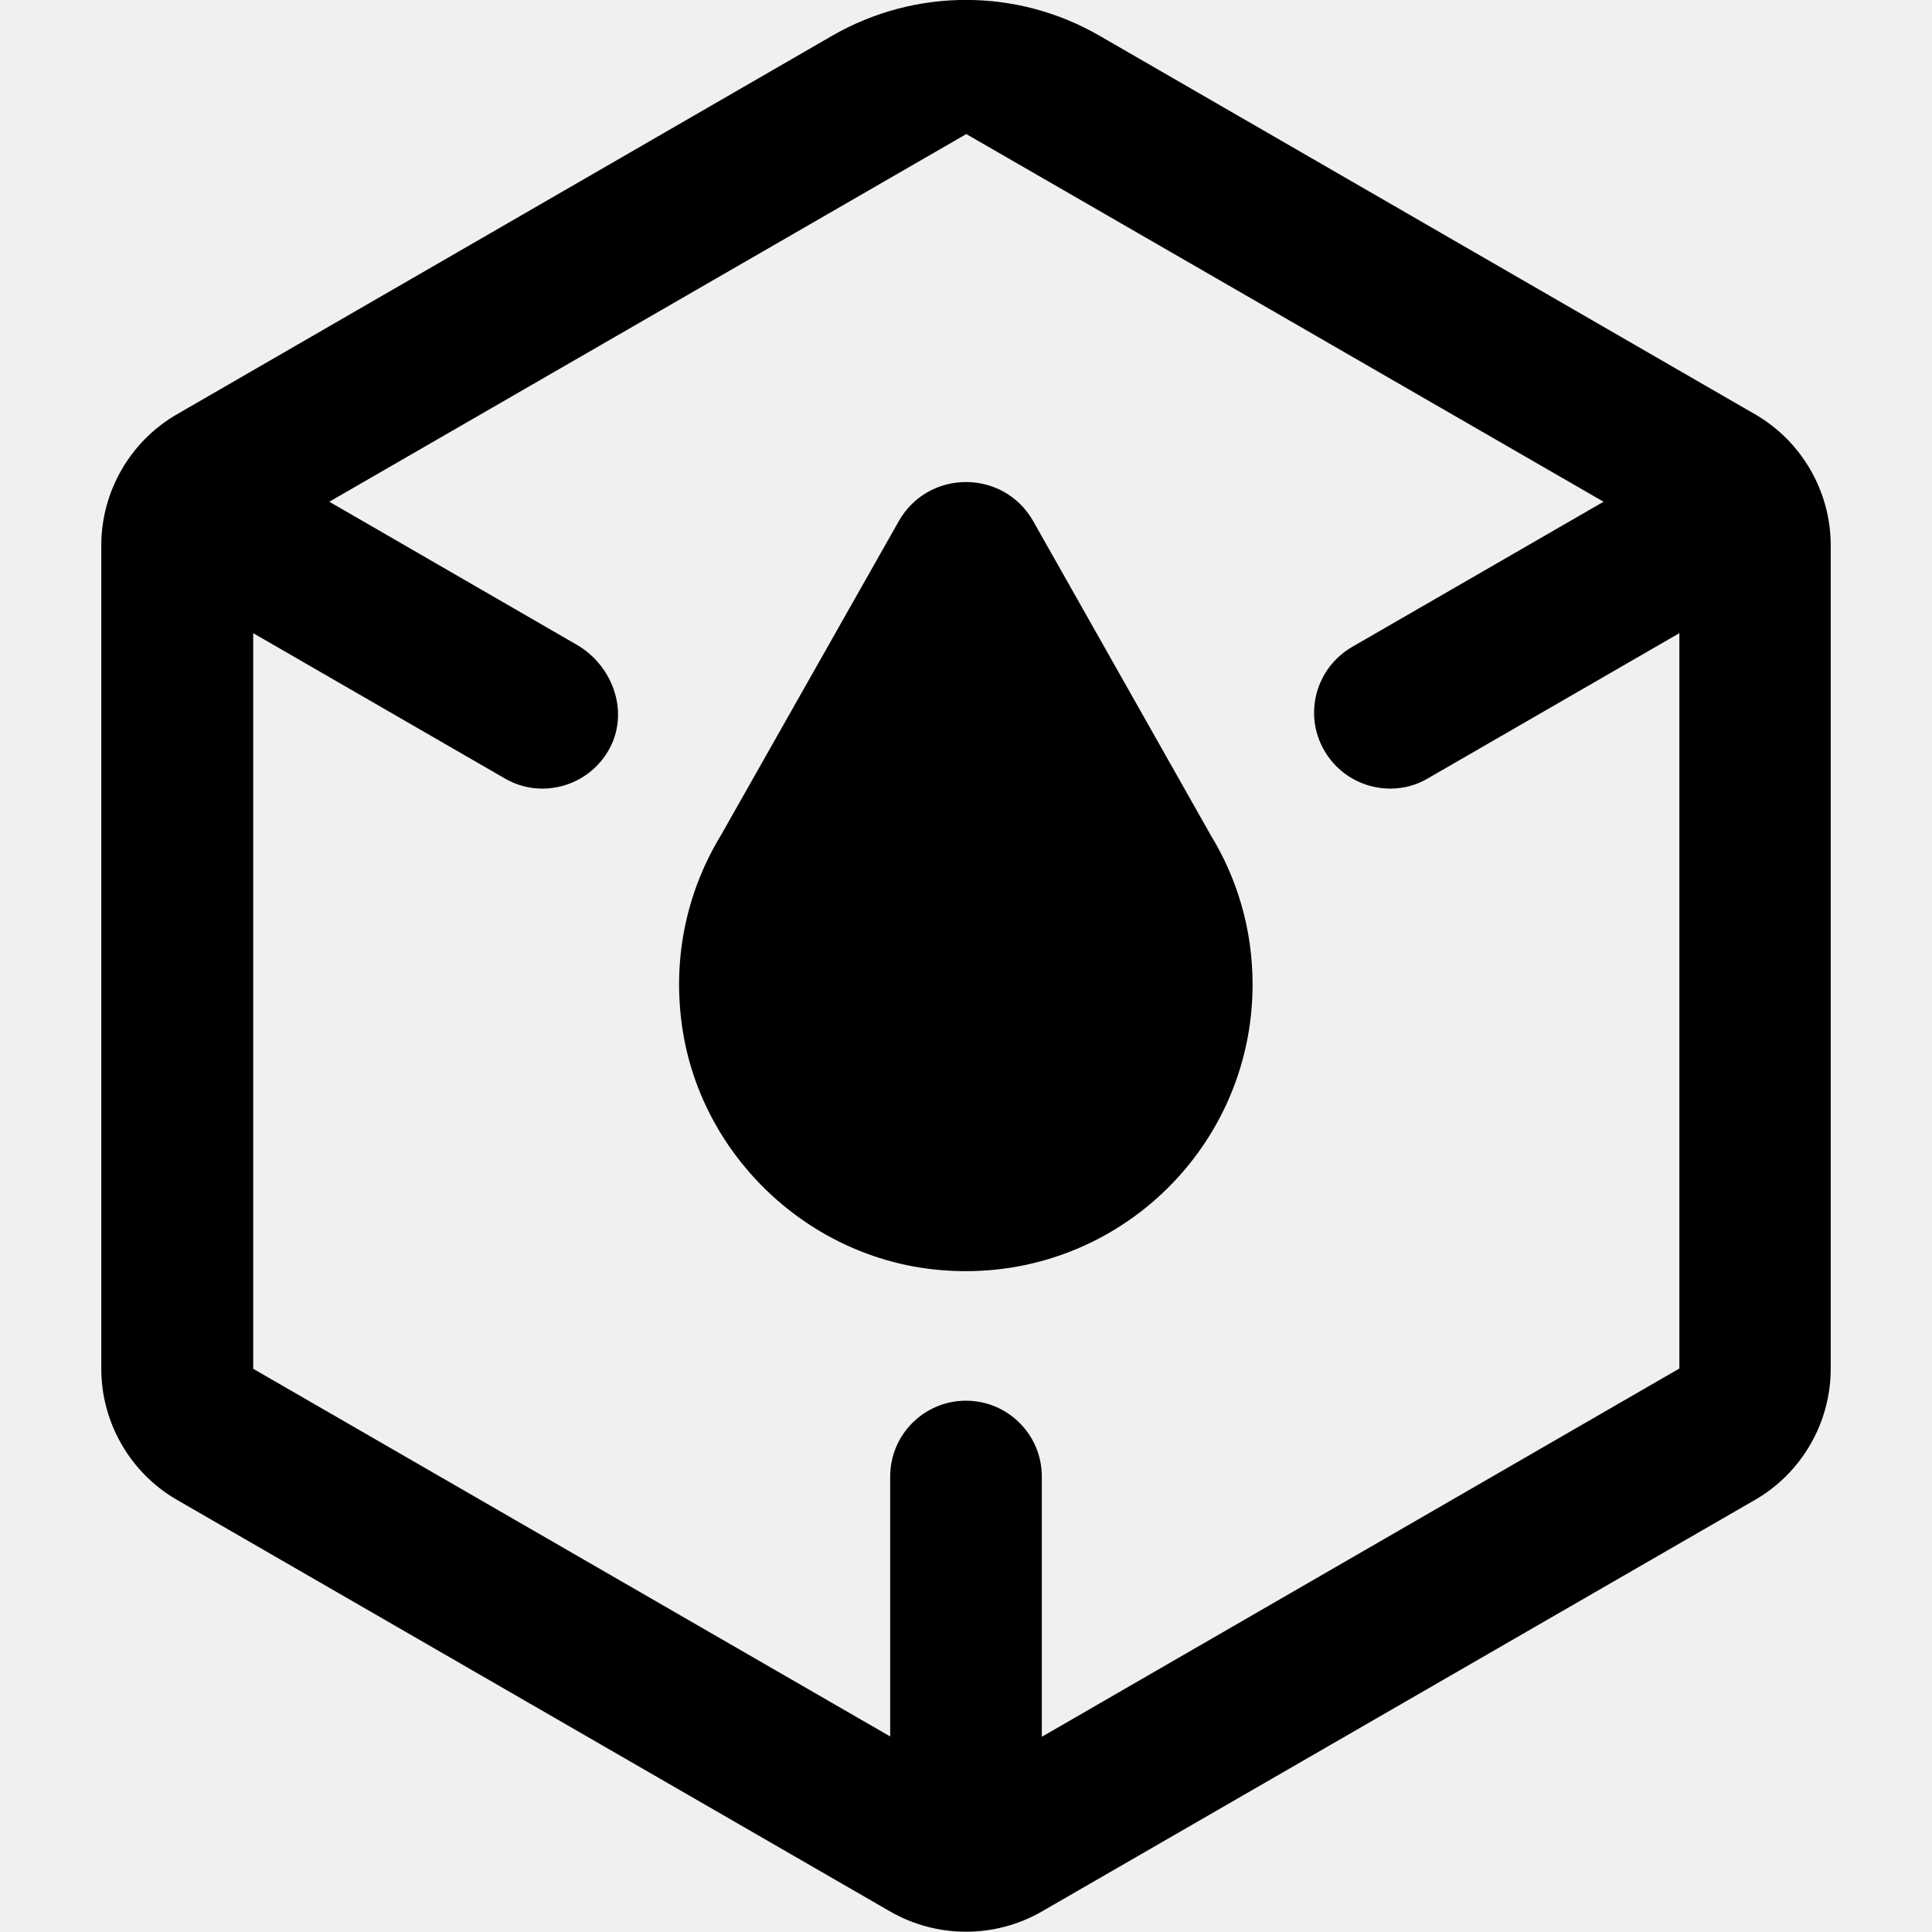
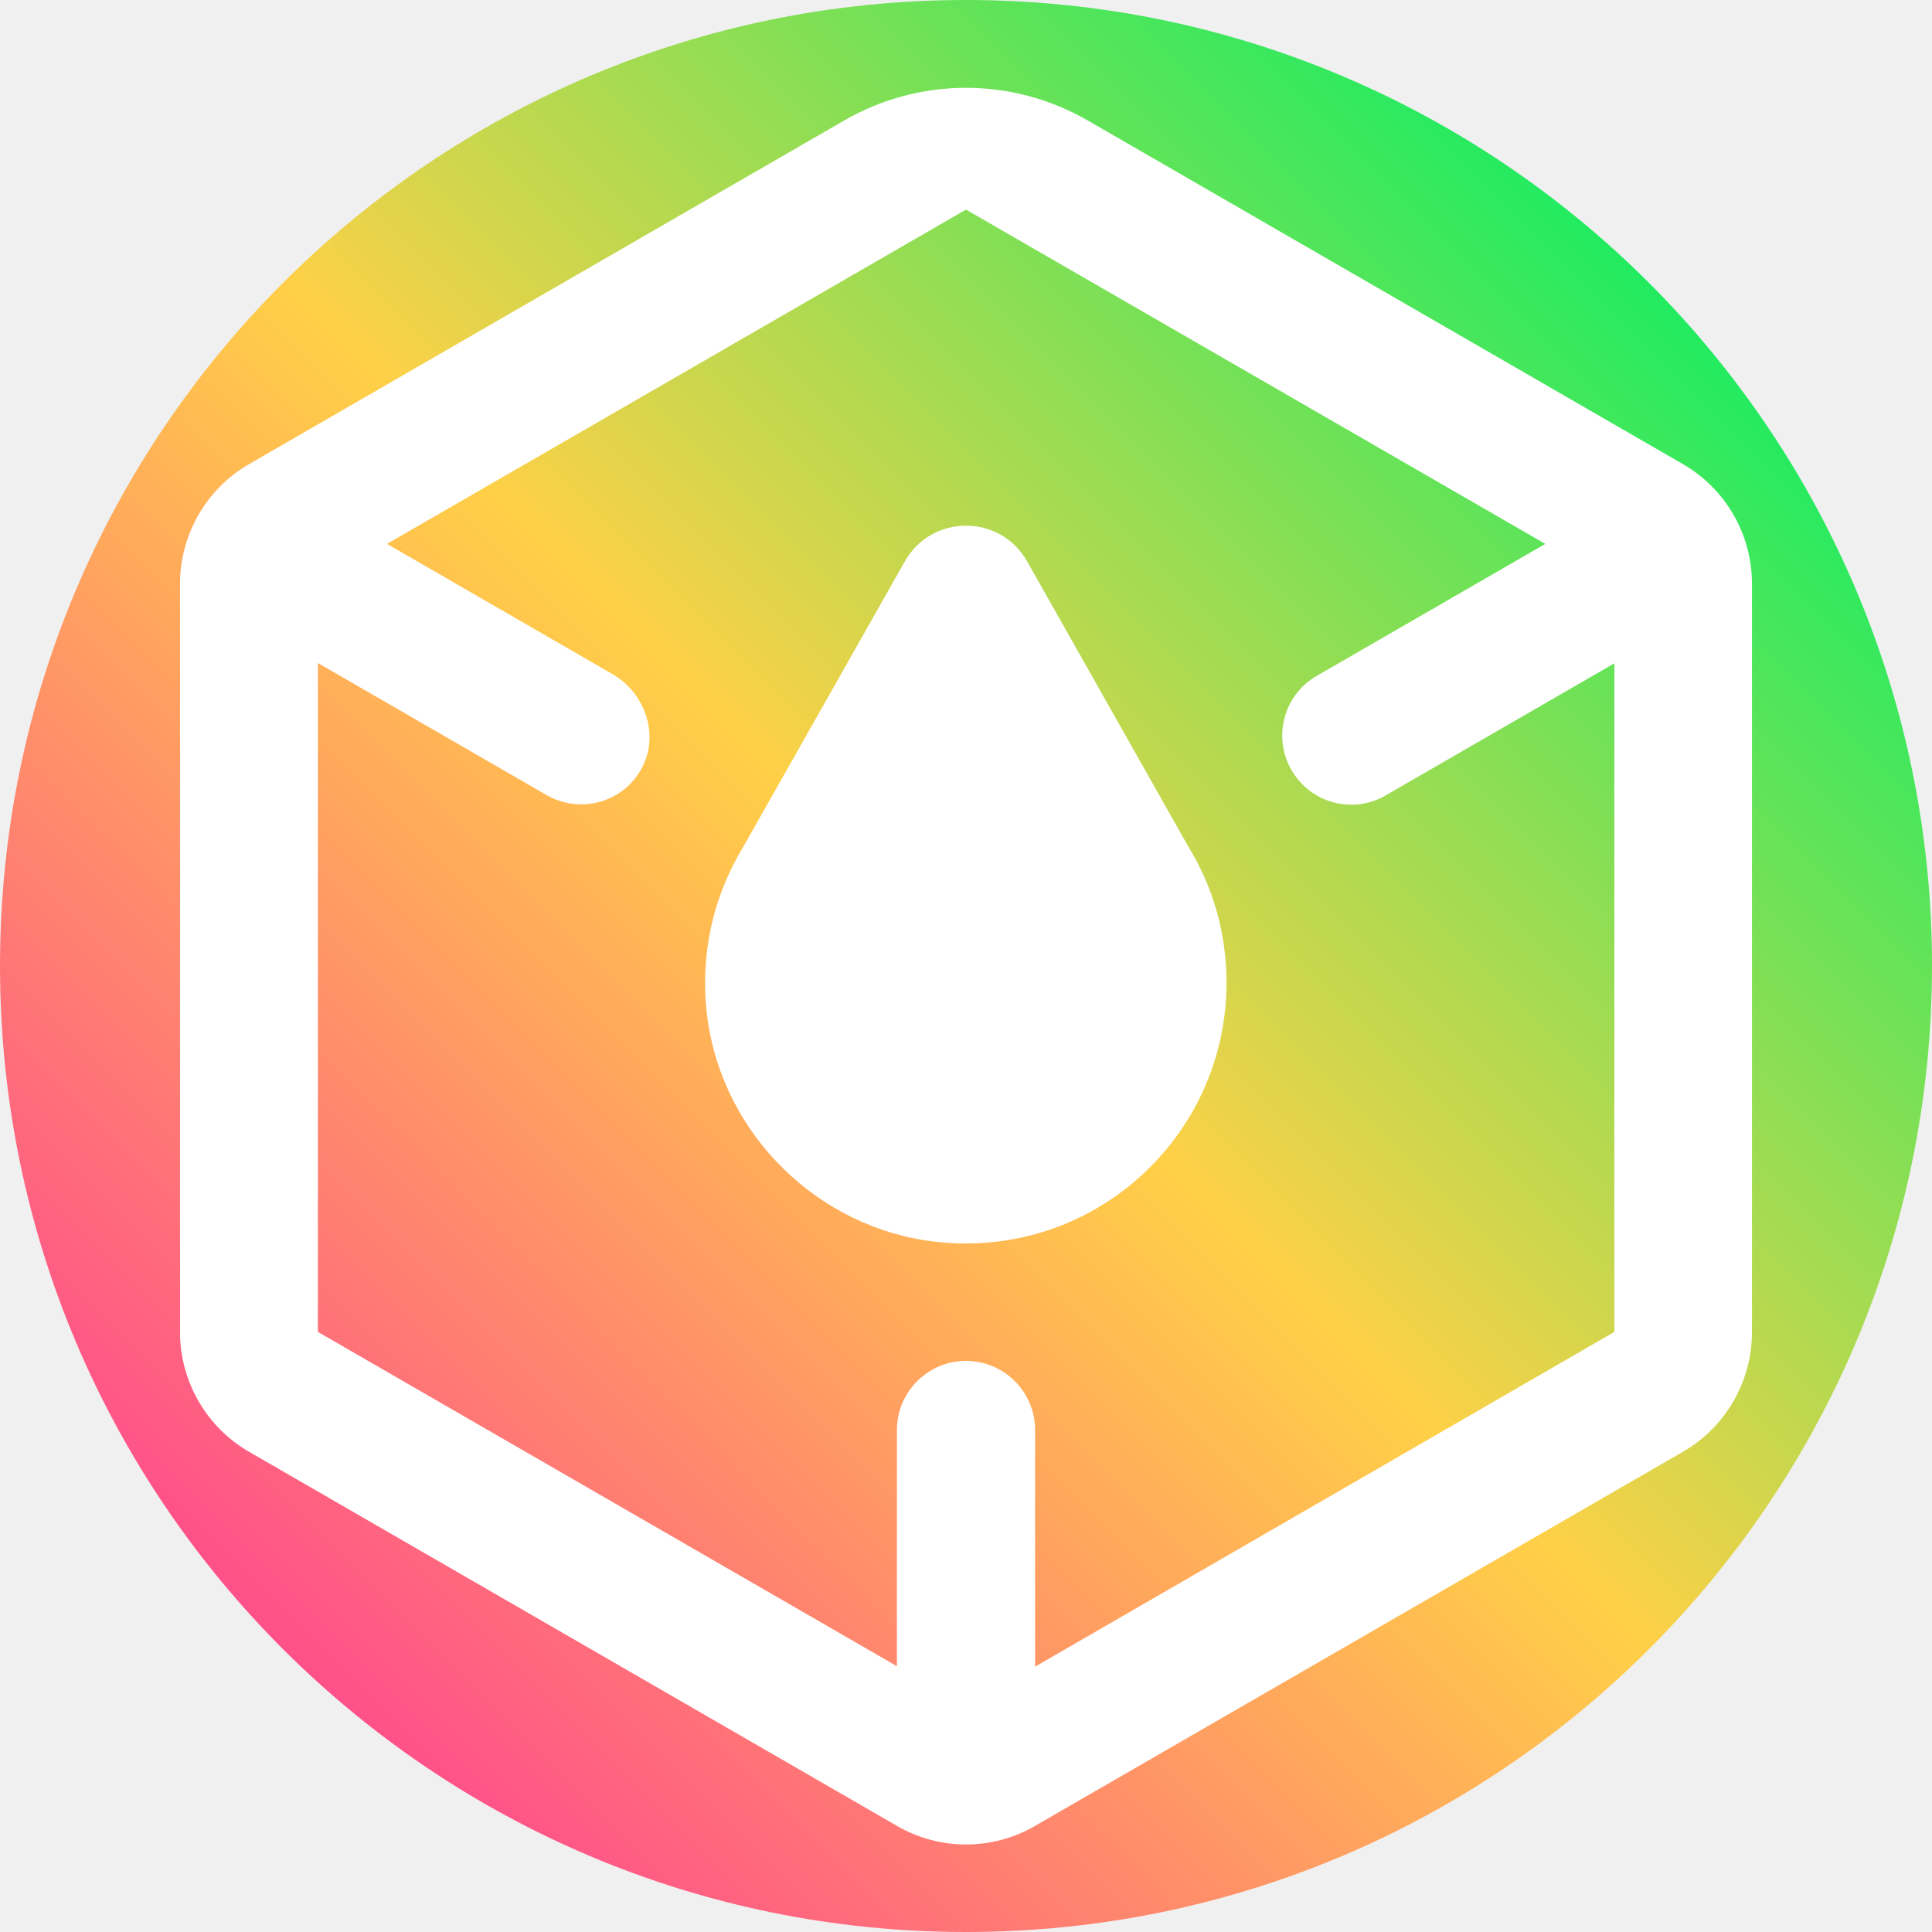
<svg xmlns="http://www.w3.org/2000/svg" id="icon" viewBox="0 0 66 66">
-   <path d="M41.36,28.53c.91,1.49,1.43,3.23,1.43,5.1,0,5.79-5.02,10.4-10.94,9.73-4.39-.5-7.98-4.01-8.56-8.38-.32-2.38.22-4.61,1.34-6.45l6.07-10.72c1.01-1.79,3.59-1.79,4.6,0l6.06,10.72ZM59.95,14.15L37.56,1.22c-2.82-1.63-6.3-1.63-9.13,0L6.05,14.15c-1.6.92-2.59,2.64-2.59,4.48v28.13c0,1.84.99,3.56,2.59,4.48l24.36,14.06c.8.46,1.69.69,2.59.69s1.79-.23,2.59-.69l24.36-14.06c1.6-.92,2.59-2.64,2.59-4.48v-28.13c0-1.84-.99-3.56-2.59-4.48ZM35.59,59.32v-8.88c0-1.43-1.16-2.59-2.59-2.59s-2.59,1.16-2.59,2.59v8.88l-21.76-12.56v-25.13l8.59,4.96c.41.24.85.35,1.29.35.95,0,1.87-.52,2.33-1.44.62-1.25.05-2.77-1.15-3.47l-8.46-4.89,21.76-12.56,21.77,12.56-8.59,4.96c-1.24.72-1.67,2.3-.95,3.54.48.83,1.35,1.3,2.25,1.3.44,0,.89-.11,1.29-.35l8.59-4.96v25.12s-21.76,12.57-21.76,12.57Z" />
+   <defs>
+     <style>
+       .cls-1 {
+         fill: #fff;
+       }
+ 
+       .cls-2 {
+         fill: url(#Unbenannter_Verlauf_330);
+       }
+     </style>
+     <linearGradient id="Unbenannter_Verlauf_330" data-name="Unbenannter Verlauf 330" x1="56.33" y1="9.67" x2="9.67" y2="56.33" gradientUnits="userSpaceOnUse">
+       <stop offset="0" stop-color="#22eb60" />
+       <stop offset=".5" stop-color="#ffd047" />
+       <stop offset="1" stop-color="#ff508a" />
+     </linearGradient>
+   </defs>
+   <rect class="cls-2" x="0" y="0" width="66" height="66" rx="33" ry="33" />
+   <path class="cls-1" d="M40.6,28.93c.83,1.35,1.3,2.94,1.3,4.64,0,5.26-4.56,9.46-9.94,8.85-3.99-.45-7.25-3.64-7.79-7.62-.29-2.16.2-4.19,1.22-5.87l5.52-9.75c.92-1.63,3.26-1.63,4.18,0l5.51,9.75ZM57.5,15.86l-20.35-11.75c-2.57-1.48-5.73-1.48-8.3,0L8.5,15.86c-1.45.84-2.35,2.4-2.35,4.08v25.57c0,1.68.9,3.24,2.35,4.08l22.15,12.79c.73.42,1.54.63,2.35.63s1.63-.21,2.35-.63l22.15-12.79c1.45-.84,2.35-2.4,2.35-4.08v-25.57c0-1.68-.9-3.24-2.35-4.08ZM35.36,56.93v-8.08c0-1.3-1.06-2.36-2.36-2.36s-2.36,1.06-2.36,2.36v8.07l-19.78-11.42v-22.85l7.81,4.51c.37.21.78.32,1.18.32.86,0,1.7-.47,2.11-1.31.56-1.13.05-2.52-1.05-3.15l-7.69-4.44,19.78-11.42,19.79,11.42-7.81,4.51c-1.13.65-1.51,2.09-.86,3.22.44.76,1.23,1.18,2.04,1.18.4,0,.81-.1,1.18-.32l7.81-4.51v22.84s-19.78,11.43-19.78,11.43Z" />
</svg>
